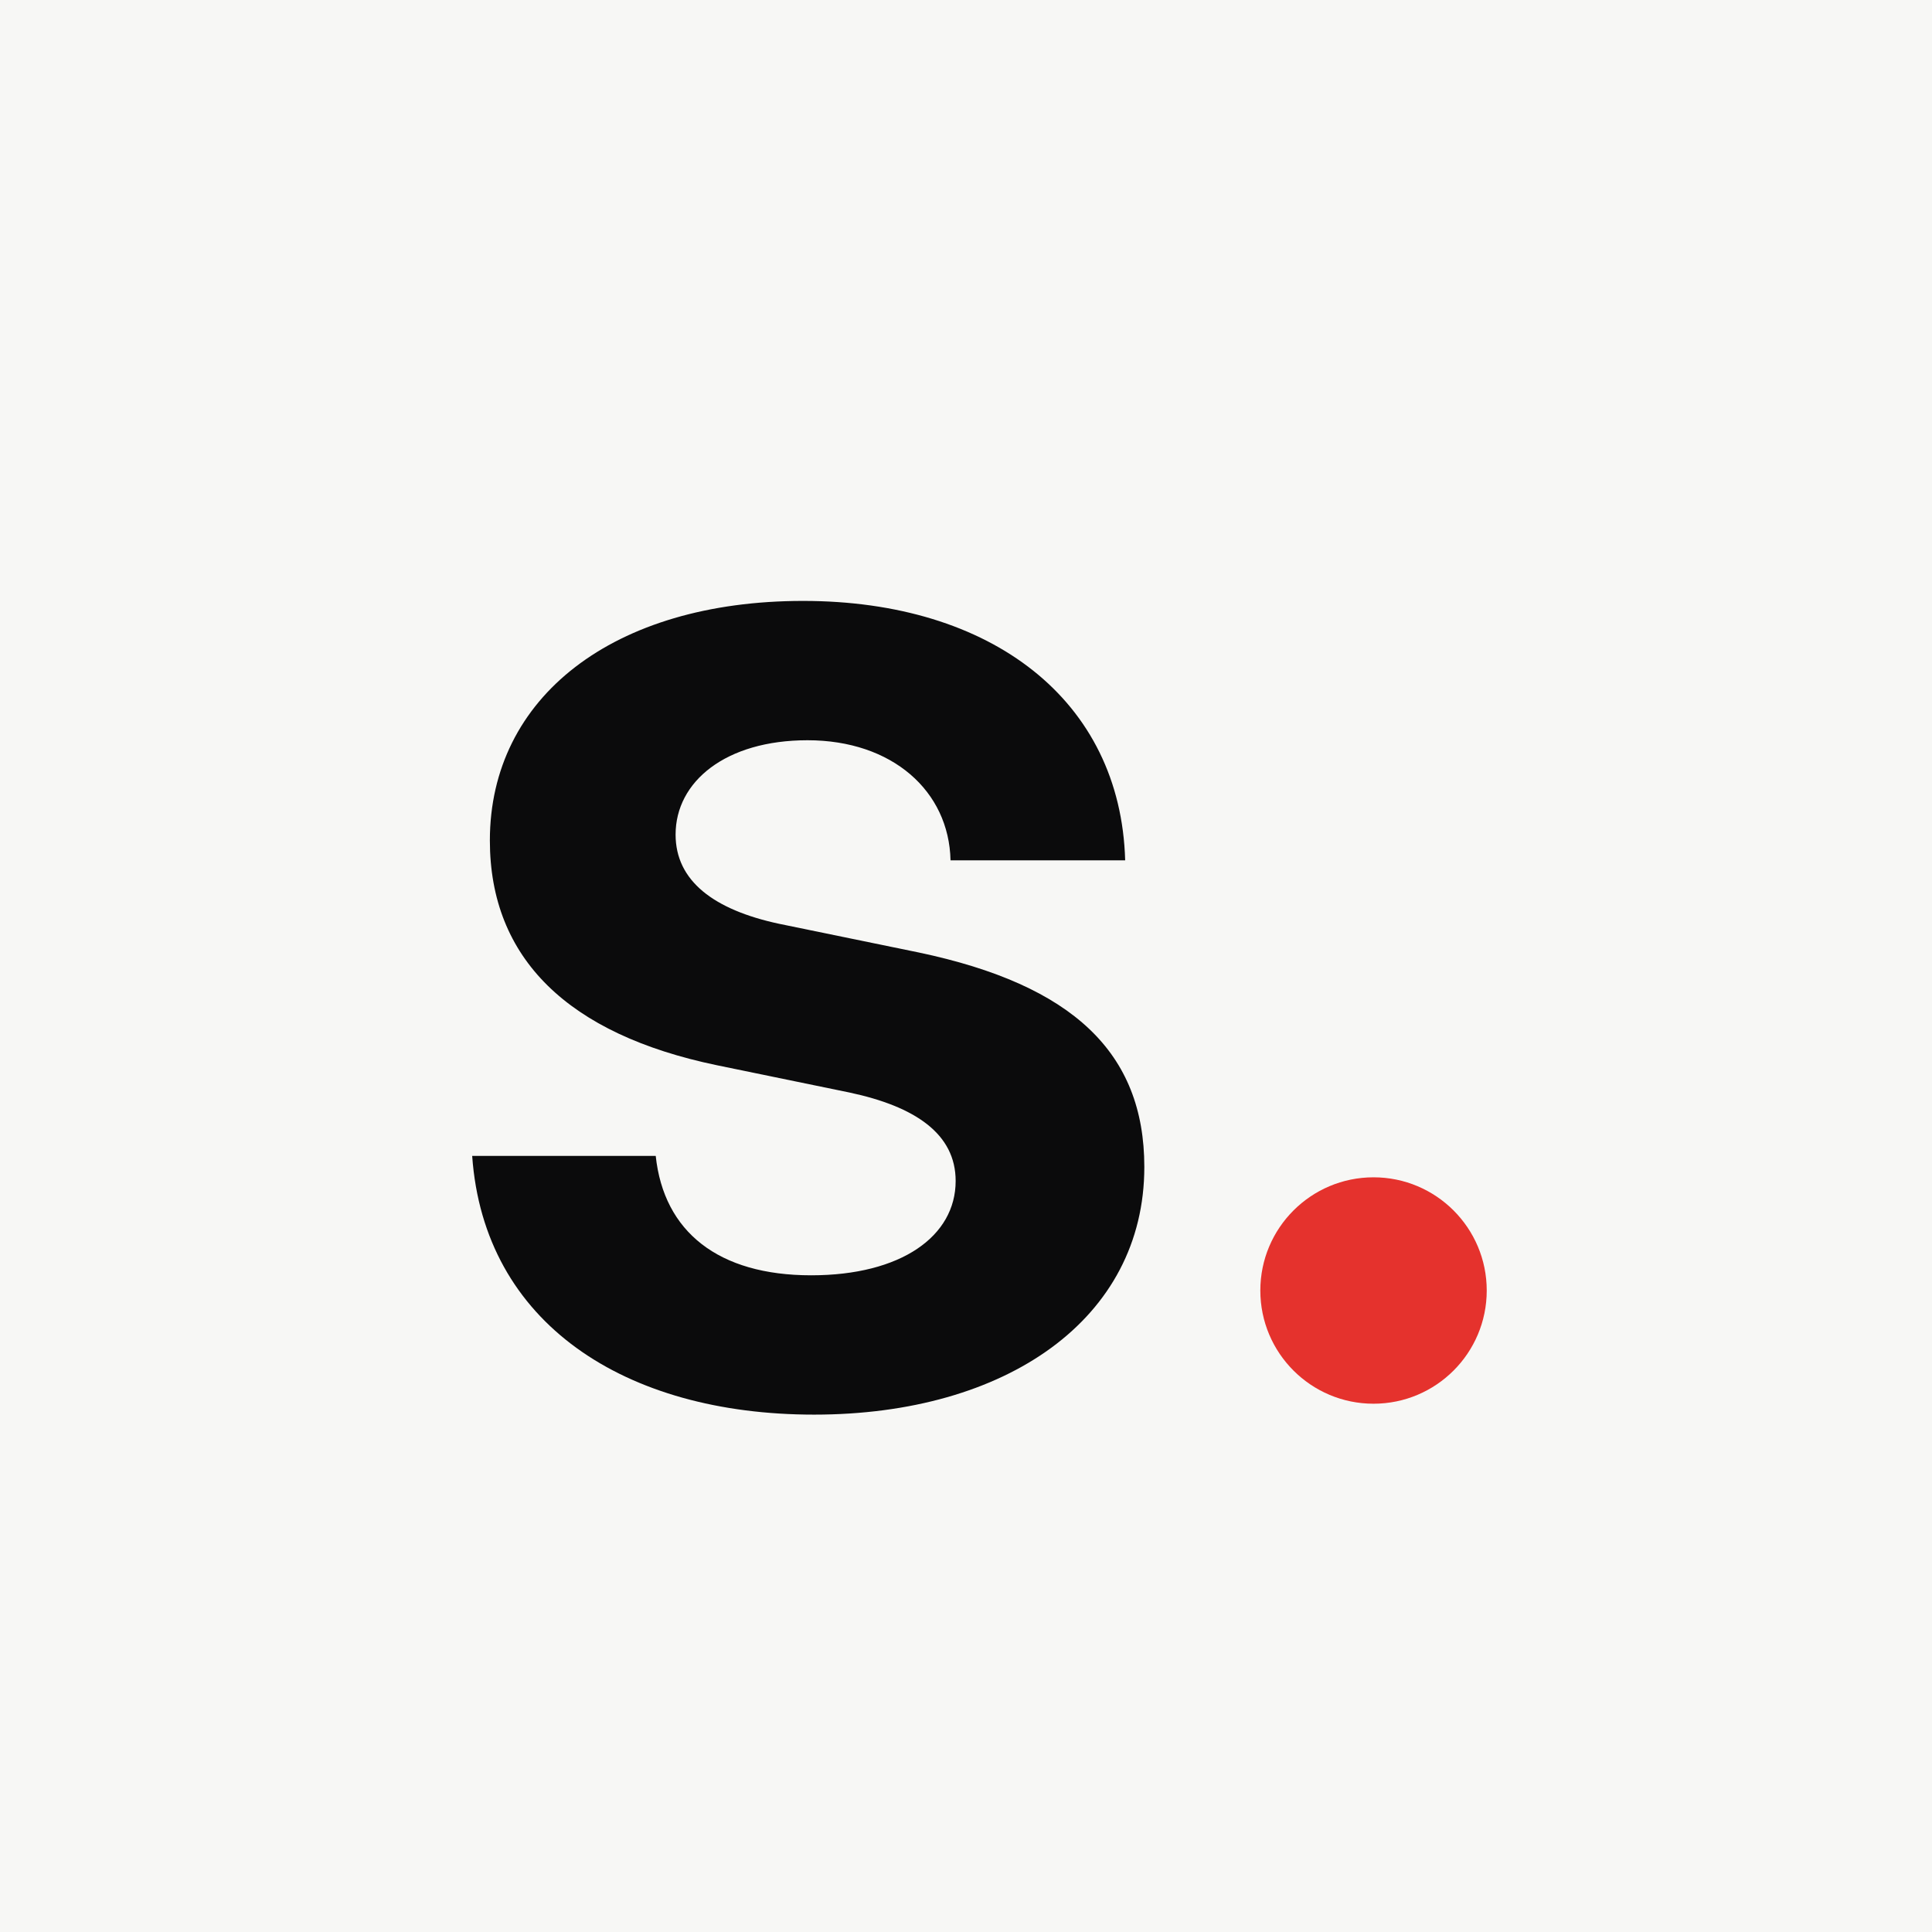
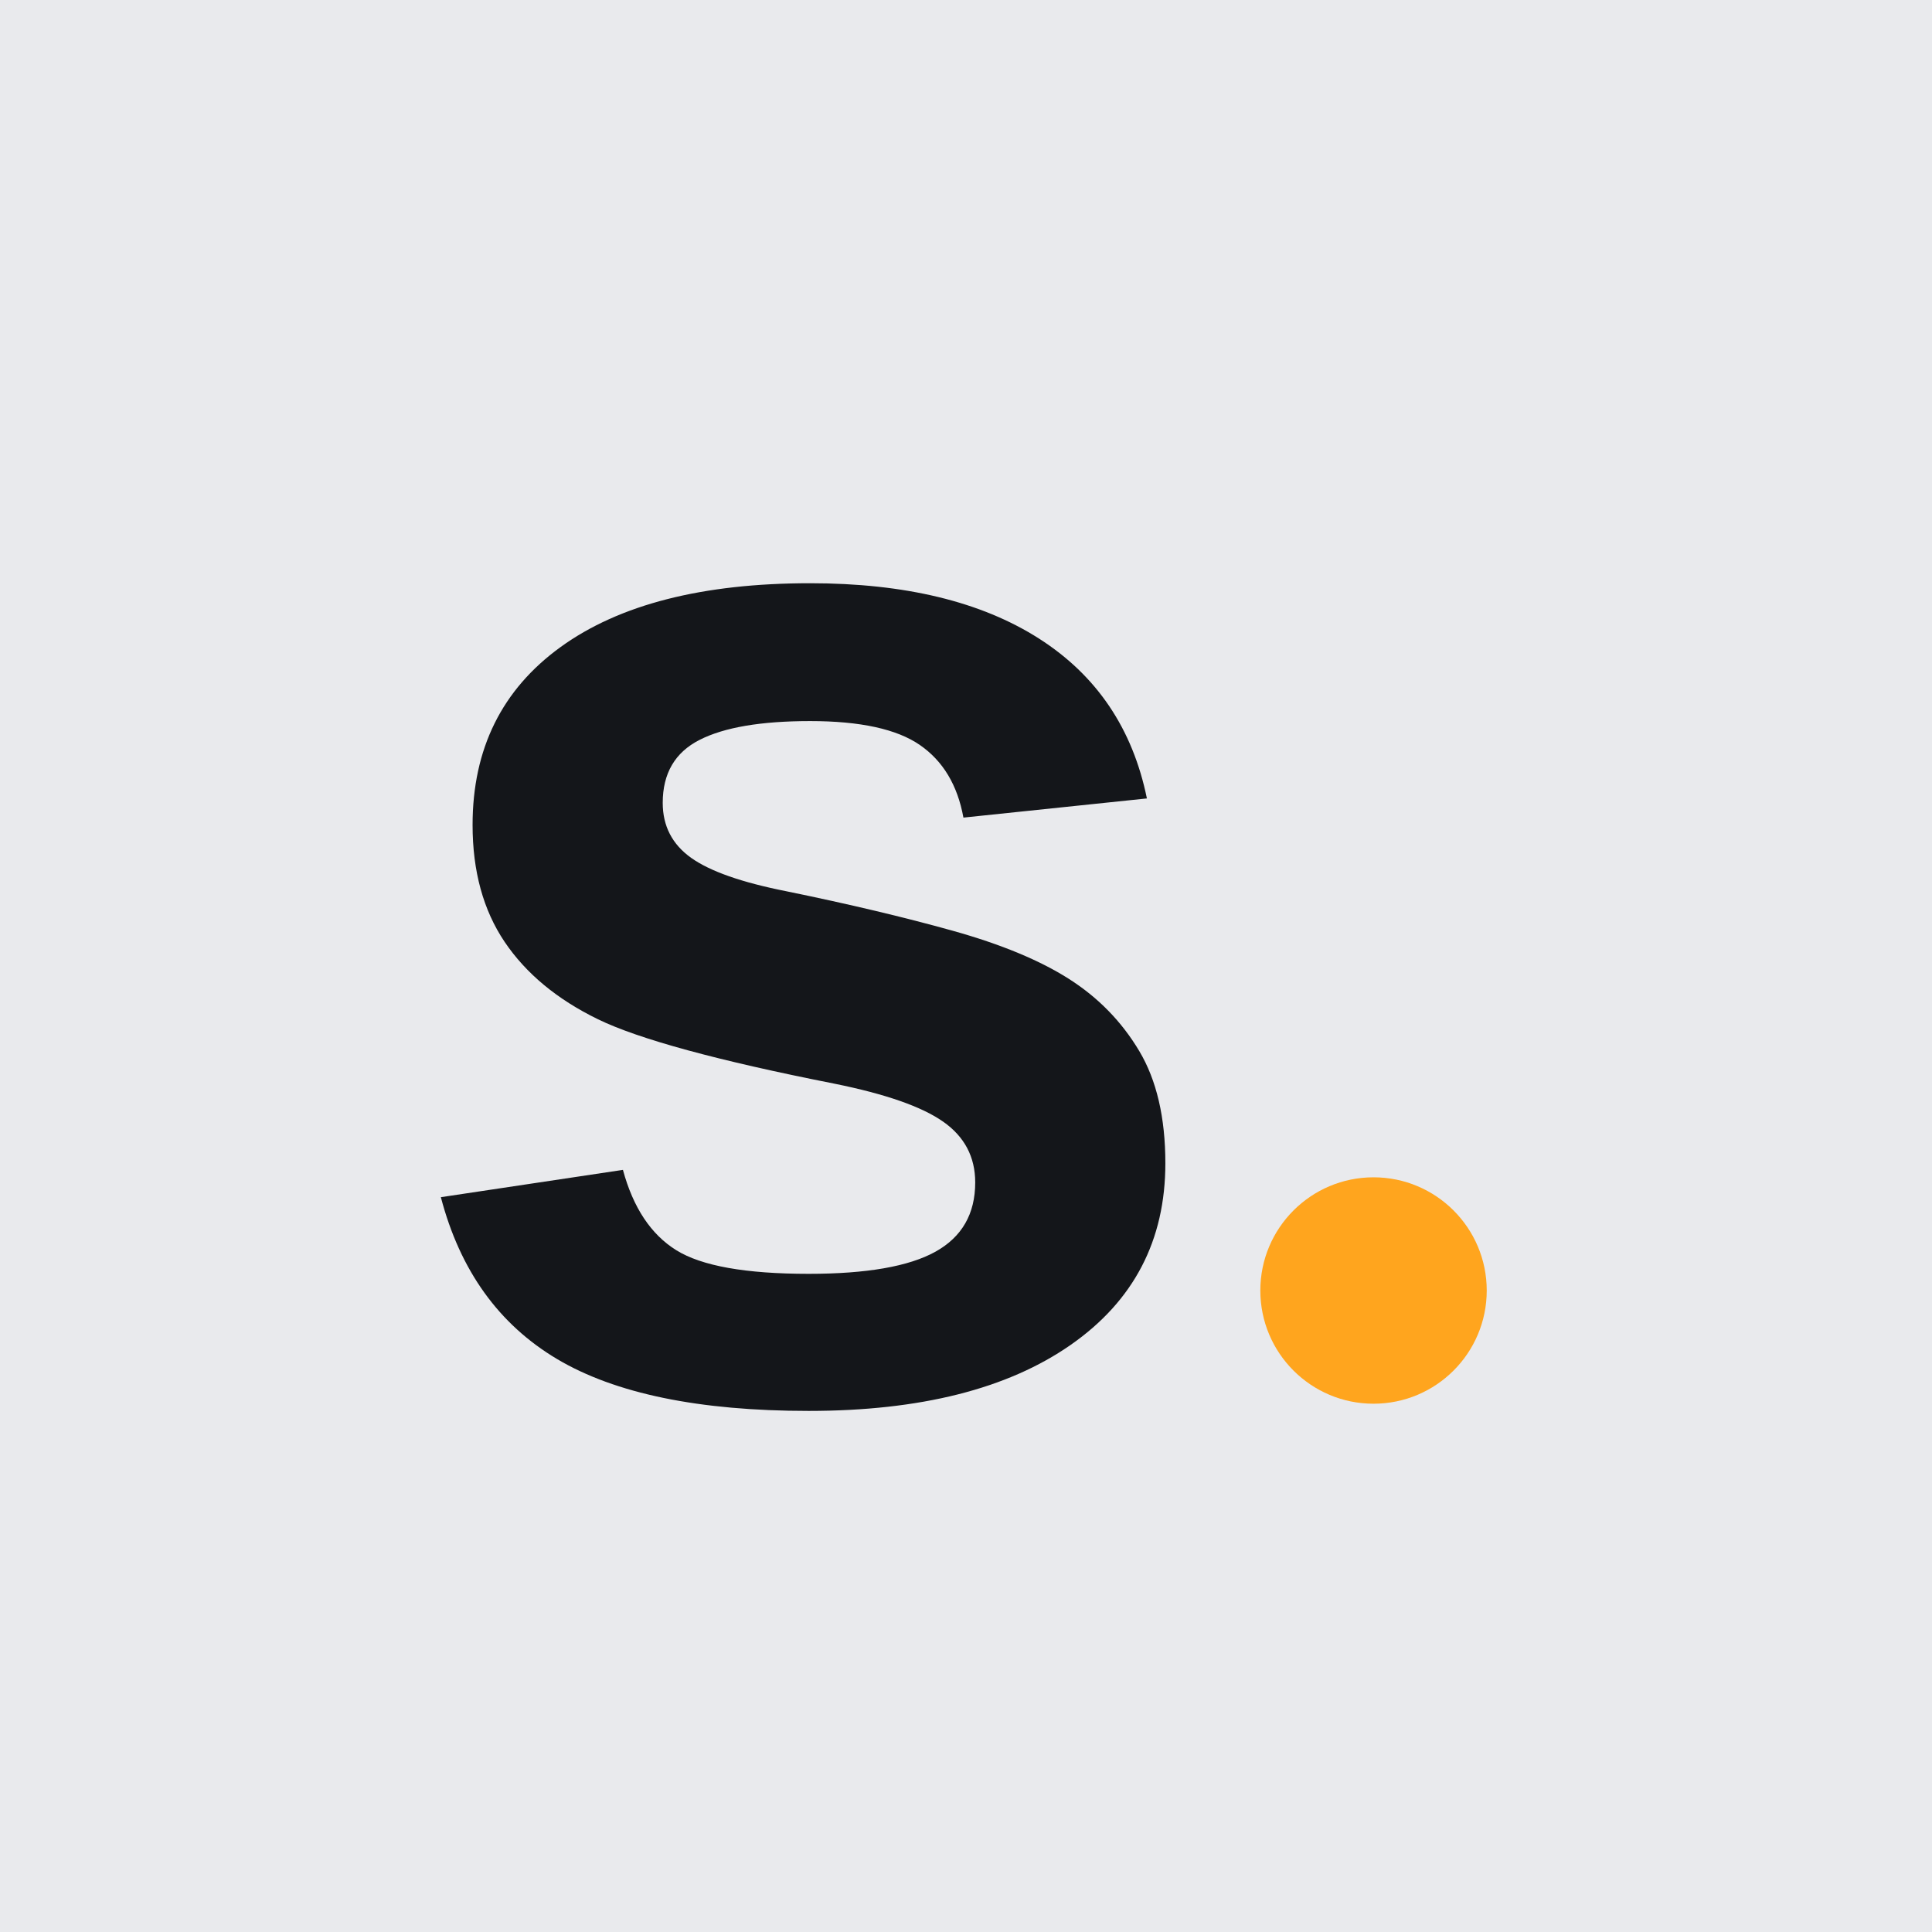
<svg xmlns="http://www.w3.org/2000/svg" viewBox="0 0 512 512">
-   <rect width="512" height="512" fill="#F7F7F5" />
+   <rect width="512" height="512" fill="#E9EAED" />
  <g id="icon">
-     <text x="214" y="370" text-anchor="middle" font-family="Inter Display, Inter, Helvetica Neue, Helvetica, Arial, sans-serif" font-weight="600" font-size="400" letter-spacing="-8" fill="#0B0B0C">s</text>
-     <circle cx="364" cy="342" r="30" fill="#E5322D" />
+     <text x="214" y="370" text-anchor="middle" font-family="Plus Jakarta Sans, Helvetica Neue, Arial, sans-serif" font-weight="600" font-size="400" letter-spacing="-8" fill="#14161A">s</text>
+     <circle cx="364" cy="342" r="30" fill="#FFA51E" />
  </g>
</svg>
